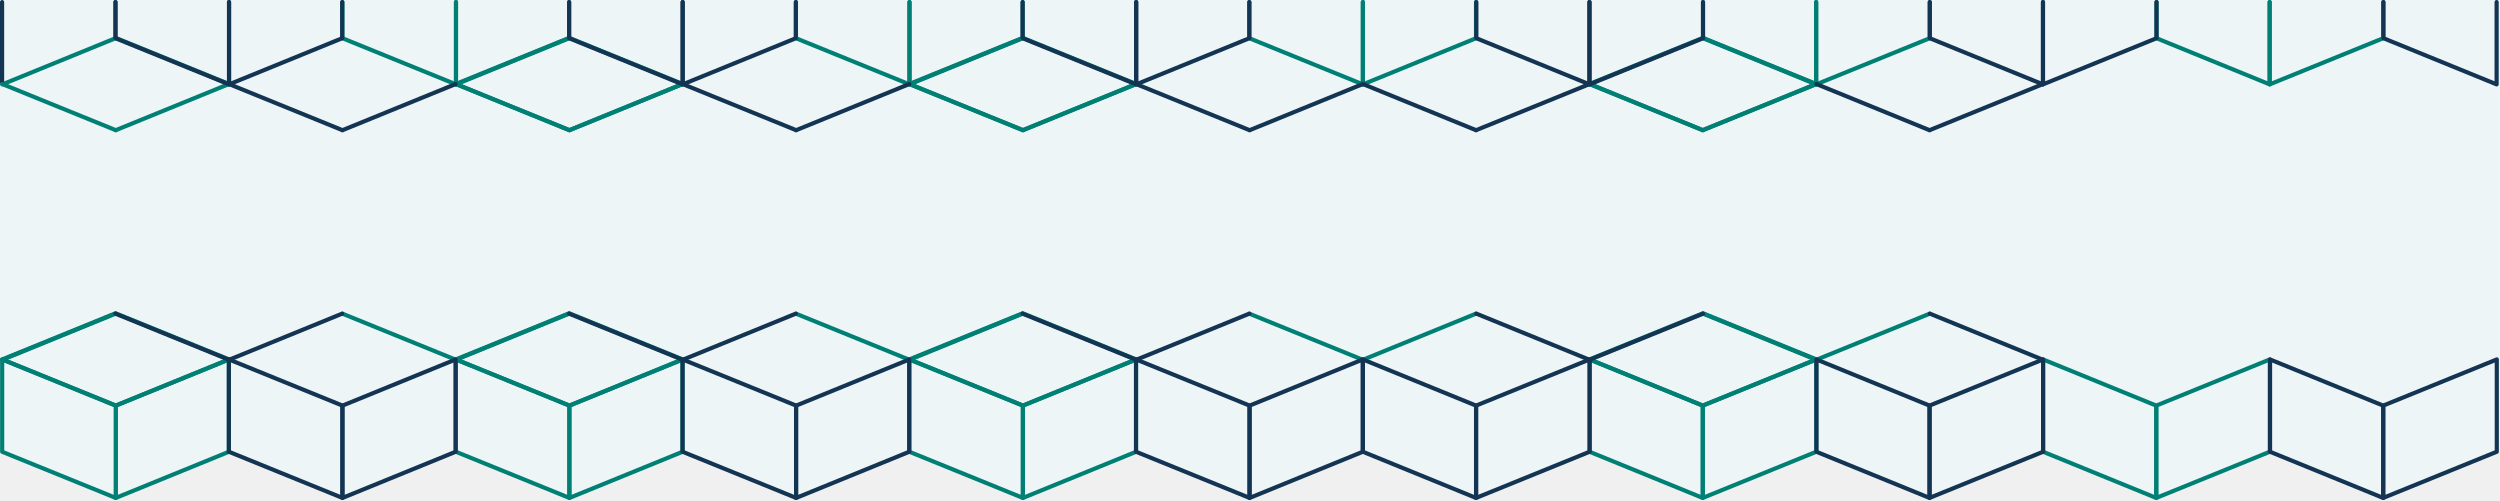
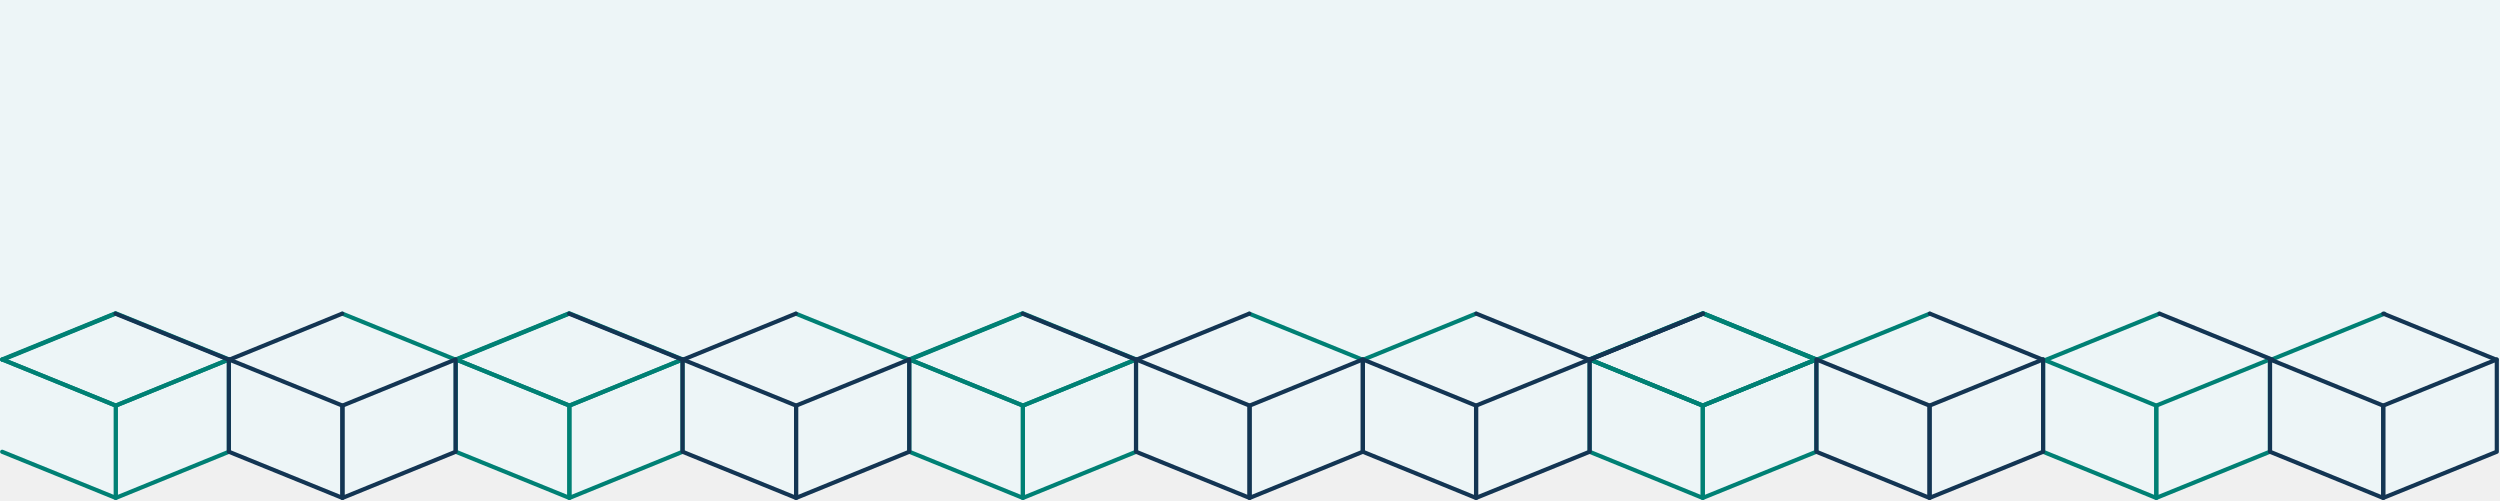
<svg xmlns="http://www.w3.org/2000/svg" width="600" height="120" viewBox="0 0 600 120" fill="none">
-   <g clip-path="url(#clip0_17_2)">
-     <path d="M626.906 119.7C626.906 119.7 626.948 119.69 626.969 119.68V0H0V107.56H0.23C0.157 107.54 0.073 107.56 0 107.56V108.56L27.116 119.66C27.179 119.69 27.252 119.7 27.325 119.7C27.398 119.7 27.472 119.69 27.534 119.66L54.525 108.57L81.621 119.66C81.684 119.69 81.757 119.7 81.83 119.7C81.903 119.7 81.966 119.69 82.039 119.66L109.061 108.56L136.188 119.66C136.251 119.69 136.324 119.7 136.397 119.7C136.47 119.7 136.533 119.69 136.606 119.66L163.597 108.57L190.693 119.66C190.755 119.69 190.828 119.7 190.902 119.7C190.975 119.7 191.037 119.69 191.11 119.66L218.112 108.57L245.218 119.66C245.281 119.69 245.354 119.7 245.427 119.7C245.5 119.7 245.563 119.69 245.636 119.66L272.627 108.57L299.722 119.66C299.785 119.69 299.858 119.7 299.931 119.7C300.004 119.7 300.067 119.69 300.14 119.66L327.163 108.56L354.185 119.66C354.248 119.69 354.321 119.7 354.394 119.7C354.467 119.7 354.53 119.69 354.603 119.66L381.699 108.57L408.689 119.66C408.752 119.69 408.825 119.7 408.898 119.7C408.972 119.7 409.034 119.69 409.108 119.66L436.213 108.57L463.215 119.66C463.278 119.69 463.351 119.7 463.424 119.7C463.497 119.7 463.56 119.69 463.633 119.66L490.728 108.57L517.719 119.66C517.782 119.69 517.855 119.7 517.928 119.7C518.001 119.7 518.064 119.69 518.137 119.66L545.264 108.56L572.286 119.66C572.349 119.69 572.422 119.7 572.496 119.7C572.569 119.7 572.631 119.69 572.705 119.66L599.8 108.57L626.791 119.66C626.854 119.69 626.927 119.7 627 119.7" fill="#EDF5F7" />
+   <g clip-path="url(#clip0_65_40)">
+     <path d="M626.906 119.7C626.906 119.7 626.948 119.69 626.969 119.68V0H0V107.56H0.23C0.157 107.54 0.073 107.56 0 107.56V108.56L27.116 119.66C27.179 119.69 27.252 119.7 27.325 119.7C27.398 119.7 27.472 119.69 27.534 119.66L54.525 108.57L81.621 119.66C81.684 119.69 81.757 119.7 81.83 119.7C81.903 119.7 81.966 119.69 82.039 119.66L109.061 108.56L136.188 119.66C136.251 119.69 136.324 119.7 136.397 119.7C136.47 119.7 136.533 119.69 136.606 119.66L163.597 108.57L190.693 119.66C190.755 119.69 190.828 119.7 190.902 119.7C190.975 119.7 191.037 119.69 191.11 119.66L218.112 108.57L245.218 119.66C245.281 119.69 245.354 119.7 245.427 119.7C245.5 119.7 245.563 119.69 245.636 119.66L272.627 108.57L299.722 119.66C299.785 119.69 299.858 119.7 299.931 119.7C300.004 119.7 300.067 119.69 300.14 119.66L327.163 108.56L354.185 119.66C354.248 119.69 354.321 119.7 354.394 119.7C354.467 119.7 354.53 119.69 354.603 119.66L381.699 108.57L408.689 119.66C408.752 119.69 408.825 119.7 408.898 119.7C408.972 119.7 409.034 119.69 409.108 119.66L436.213 108.57L463.215 119.66C463.278 119.69 463.351 119.7 463.424 119.7C463.497 119.7 463.56 119.69 463.633 119.66L490.728 108.57L517.719 119.66C517.782 119.69 517.855 119.7 517.928 119.7C518.001 119.7 518.064 119.69 518.137 119.66L545.264 108.56L572.287 119.66C572.349 119.69 572.422 119.7 572.496 119.7C572.569 119.7 572.631 119.69 572.705 119.66L599.8 108.57L626.791 119.66C626.854 119.69 626.927 119.7 627 119.7" fill="#EDF5F7" />
    <path d="M27.719 75.273L0.563 86.36" stroke="#008074" stroke-linecap="round" stroke-linejoin="round" />
    <path d="M27.771 97.349L54.927 86.271V108.426L27.771 119.504V97.349Z" stroke="#008074" stroke-linecap="round" stroke-linejoin="round" />
    <path d="M136.592 75.273L109.436 86.35" stroke="#008074" stroke-linecap="round" stroke-linejoin="round" />
    <path d="M245.434 75.273L218.278 86.35" stroke="#008074" stroke-linecap="round" stroke-linejoin="round" />
    <path d="M354.244 75.273L327.088 86.35" stroke="#008074" stroke-linecap="round" stroke-linejoin="round" />
    <path d="M136.655 97.349L163.81 86.271V108.426L136.655 119.504V97.349Z" stroke="#008074" stroke-linecap="round" stroke-linejoin="round" />
    <path d="M245.496 97.349L272.652 86.271V108.426L245.496 119.504V97.349Z" stroke="#008074" stroke-linecap="round" stroke-linejoin="round" />
    <path d="M408.722 75.273L435.878 86.35" stroke="#008074" stroke-linecap="round" stroke-linejoin="round" />
    <path d="M517.501 97.349L490.345 86.271V108.426L517.501 119.504V97.349Z" stroke="#008074" stroke-linecap="round" stroke-linejoin="round" />
    <path d="M408.659 97.349L381.504 86.271V108.426L408.659 119.504V97.349Z" stroke="#008074" stroke-linecap="round" stroke-linejoin="round" />
-     <path d="M27.709 0.496V9.174L0.563 20.251" stroke="#008074" stroke-linecap="round" stroke-linejoin="round" />
-     <path d="M1 0.5C1 0.224 0.776 0 0.5 0C0.224 0 0 0.224 0 0.5H0.5H1ZM0.5 20H1V0.5H0.5H0V20H0.5Z" fill="#133553" />
-     <path d="M27.771 31.25L54.927 20.172" stroke="#008074" stroke-linecap="round" stroke-linejoin="round" />
-     <path d="M136.592 0.496V9.174L109.436 20.251V0.496" stroke="#008074" stroke-linecap="round" stroke-linejoin="round" />
-     <path d="M245.434 0.496V9.174L218.278 20.251V0.496" stroke="#008074" stroke-linecap="round" stroke-linejoin="round" />
-     <path d="M354.244 0.496V9.174L327.088 20.251V0.496" stroke="#008074" stroke-linecap="round" stroke-linejoin="round" />
-     <path d="M136.655 31.25L163.81 20.172" stroke="#008074" stroke-linecap="round" stroke-linejoin="round" />
-     <path d="M245.496 31.25L272.652 20.172" stroke="#008074" stroke-linecap="round" stroke-linejoin="round" />
-     <path d="M517.564 0.496V9.174L544.719 20.251V0.496" stroke="#008074" stroke-linecap="round" stroke-linejoin="round" />
-     <path d="M408.722 0.496V9.174L435.878 20.251V0.496" stroke="#008074" stroke-linecap="round" stroke-linejoin="round" />
-     <path d="M408.659 31.25L381.504 20.172" stroke="#008074" stroke-linecap="round" stroke-linejoin="round" />
-     <path d="M0.522 86.261L27.771 97.339V119.494L0.522 108.426" fill="#EDF5F7" />
-     <path d="M0.522 86.261L27.771 97.339V119.494L0.522 108.426V86.261Z" stroke="#008074" stroke-linecap="round" stroke-linejoin="round" />
+     <path d="M0.522 86.261L27.771 97.339V119.494L0.522 108.426" fill="#EDF5F7" stroke="#008074" stroke-linecap="round" stroke-linejoin="round" />
    <path d="M109.436 86.36L82.187 75.283" stroke="#008074" stroke-linecap="round" stroke-linejoin="round" />
    <path d="M218.278 86.36L191.028 75.283" stroke="#008074" stroke-linecap="round" stroke-linejoin="round" />
    <path d="M327.088 86.36L299.839 75.283" stroke="#008074" stroke-linecap="round" stroke-linejoin="round" />
    <path d="M109.395 86.261L136.644 97.339V119.494L109.395 108.417V86.261Z" stroke="#008074" stroke-linecap="round" stroke-linejoin="round" />
    <path d="M218.236 86.261L245.486 97.339V119.494L218.236 108.417V86.261Z" stroke="#008074" stroke-linecap="round" stroke-linejoin="round" />
    <path d="M435.878 86.36L463.127 75.283" stroke="#008074" stroke-linecap="round" stroke-linejoin="round" />
+     <path d="M491 86.36L518.25 75.283" stroke="#008074" stroke-linecap="round" stroke-linejoin="round" />
+     <path d="M545 86.36L572.25 75.283" stroke="#008074" stroke-linecap="round" stroke-linejoin="round" />
    <path d="M544.761 86.261L517.511 97.339V119.494L544.761 108.417V86.261Z" stroke="#008074" stroke-linecap="round" stroke-linejoin="round" />
    <path d="M435.919 86.261L408.67 97.339V119.494L435.919 108.417V86.261Z" stroke="#008074" stroke-linecap="round" stroke-linejoin="round" />
-     <path d="M0.522 20.162L27.771 31.24" stroke="#008074" stroke-linecap="round" stroke-linejoin="round" />
-     <path d="M109.436 0.496V20.251L82.187 9.174V0.496" stroke="#008074" stroke-linecap="round" stroke-linejoin="round" />
-     <path d="M218.278 0.496V20.251L191.028 9.174V0.496" stroke="#008074" stroke-linecap="round" stroke-linejoin="round" />
-     <path d="M327.088 0.496V20.251L299.839 9.174V0.496" stroke="#008074" stroke-linecap="round" stroke-linejoin="round" />
-     <path d="M109.395 20.162L136.644 31.24" stroke="#008074" stroke-linecap="round" stroke-linejoin="round" />
-     <path d="M218.236 20.162L245.486 31.24" stroke="#008074" stroke-linecap="round" stroke-linejoin="round" />
-     <path d="M544.719 0.496V20.251L571.969 9.174V0.496" stroke="#008074" stroke-linecap="round" stroke-linejoin="round" />
-     <path d="M435.878 0.496V20.251L463.127 9.174V0.496" stroke="#008074" stroke-linecap="round" stroke-linejoin="round" />
-     <path d="M435.919 20.162L408.67 31.24" stroke="#008074" stroke-linecap="round" stroke-linejoin="round" />
    <path d="M0.522 86.261L27.74 75.183L54.958 86.261L27.782 97.339L0.522 86.261Z" stroke="#008074" stroke-linecap="round" stroke-linejoin="round" />
    <path d="M109.395 86.261L136.613 75.183L163.831 86.261L136.654 97.339L109.405 86.261H109.395Z" stroke="#008074" stroke-linecap="round" stroke-linejoin="round" />
    <path d="M218.236 86.261L245.454 75.183L272.673 86.261L245.496 97.339L218.247 86.261H218.236Z" stroke="#008074" stroke-linecap="round" stroke-linejoin="round" />
    <path d="M435.919 86.261L408.701 75.183L381.483 86.261L408.659 97.339L435.909 86.261H435.919Z" stroke="#008074" stroke-linecap="round" stroke-linejoin="round" />
-     <path d="M27.74 9.084L54.958 20.162" stroke="#008074" stroke-linecap="round" stroke-linejoin="round" />
-     <path d="M109.395 20.162L136.613 9.084L163.831 20.162L136.654 31.24L109.405 20.162H109.395Z" stroke="#008074" stroke-linecap="round" stroke-linejoin="round" />
-     <path d="M218.236 20.162L245.454 9.084L272.673 20.162L245.496 31.24L218.247 20.162H218.236Z" stroke="#008074" stroke-linecap="round" stroke-linejoin="round" />
-     <path d="M435.919 20.162L408.701 9.084L381.483 20.162L408.659 31.24L435.909 20.162H435.919Z" stroke="#008074" stroke-linecap="round" stroke-linejoin="round" />
+     <path d="M435.919 86.261L408.701 75.183L381.483 86.261L408.659 97.339L435.909 86.261H435.919Z" stroke="#008074" stroke-linecap="round" stroke-linejoin="round" />
    <path d="M82.124 75.273L54.968 86.35" stroke="#133553" stroke-linecap="round" stroke-linejoin="round" />
    <path d="M82.187 97.349L109.342 86.271V108.426L82.187 119.504V97.349Z" stroke="#133553" stroke-linecap="round" stroke-linejoin="round" />
    <path d="M190.997 75.273L163.841 86.35" stroke="#133553" stroke-linecap="round" stroke-linejoin="round" />
    <path d="M299.839 75.273L272.683 86.35" stroke="#133553" stroke-linecap="round" stroke-linejoin="round" />
    <path d="M191.06 97.349L218.215 86.271V108.426L191.06 119.504V97.349Z" stroke="#133553" stroke-linecap="round" stroke-linejoin="round" />
    <path d="M299.901 97.349L327.057 86.271V108.426L299.901 119.504V97.349Z" stroke="#133553" stroke-linecap="round" stroke-linejoin="round" />
    <path d="M571.969 97.349L544.813 86.271V108.426L571.969 119.504V97.349Z" stroke="#133553" stroke-linecap="round" stroke-linejoin="round" />
    <path d="M463.159 75.273L490.314 86.35" stroke="#133553" stroke-linecap="round" stroke-linejoin="round" />
+     <path d="M572 75.273L599.156 86.35" stroke="#133553" stroke-linecap="round" stroke-linejoin="round" />
+     <path d="M518.281 75.273L545.436 86.35" stroke="#133553" stroke-linecap="round" stroke-linejoin="round" />
    <path d="M354.317 75.273L381.473 86.35" stroke="#133553" stroke-linecap="round" stroke-linejoin="round" />
    <path d="M463.096 97.349L435.94 86.271V108.426L463.096 119.504V97.349Z" stroke="#133553" stroke-linecap="round" stroke-linejoin="round" />
    <path d="M354.254 97.349L327.099 86.271V108.426L354.254 119.504V97.349Z" stroke="#133553" stroke-linecap="round" stroke-linejoin="round" />
-     <path d="M82.124 0.496V9.174L54.968 20.251V0.496" stroke="#133553" stroke-linecap="round" stroke-linejoin="round" />
-     <path d="M82.187 31.25L109.342 20.172" stroke="#133553" stroke-linecap="round" stroke-linejoin="round" />
-     <path d="M190.997 0.496V9.174L163.841 20.251V0.496" stroke="#133553" stroke-linecap="round" stroke-linejoin="round" />
-     <path d="M299.839 0.496V9.174L272.683 20.251V0.496" stroke="#133553" stroke-linecap="round" stroke-linejoin="round" />
-     <path d="M191.06 31.25L218.215 20.172" stroke="#133553" stroke-linecap="round" stroke-linejoin="round" />
-     <path d="M299.901 31.25L327.057 20.172" stroke="#133553" stroke-linecap="round" stroke-linejoin="round" />
-     <path d="M572.031 0.496V9.174L599.187 20.251V0.496" stroke="#133553" stroke-linecap="round" stroke-linejoin="round" />
-     <path d="M463.159 0.496V9.174L490.314 20.251V0.496" stroke="#133553" stroke-linecap="round" stroke-linejoin="round" />
-     <path d="M354.317 0.496V9.174L381.473 20.251V0.496" stroke="#133553" stroke-linecap="round" stroke-linejoin="round" />
-     <path d="M463.096 31.25L435.94 20.172" stroke="#133553" stroke-linecap="round" stroke-linejoin="round" />
-     <path d="M354.254 31.25L327.099 20.172" stroke="#133553" stroke-linecap="round" stroke-linejoin="round" />
    <path d="M54.968 86.36L27.719 75.283" stroke="#133553" stroke-linecap="round" stroke-linejoin="round" />
    <path d="M54.927 86.261L82.176 97.339V119.494L54.927 108.417V86.261Z" stroke="#133553" stroke-linecap="round" stroke-linejoin="round" />
    <path d="M163.841 86.36L136.592 75.283" stroke="#133553" stroke-linecap="round" stroke-linejoin="round" />
    <path d="M272.683 86.36L245.434 75.283" stroke="#133553" stroke-linecap="round" stroke-linejoin="round" />
    <path d="M163.81 86.261L191.06 97.339V119.494L163.81 108.417V86.261Z" stroke="#133553" stroke-linecap="round" stroke-linejoin="round" />
    <path d="M272.641 86.261L299.891 97.339V119.494L272.641 108.417V86.261Z" stroke="#133553" stroke-linecap="round" stroke-linejoin="round" />
    <path d="M599.229 86.261L571.979 97.339V119.494L599.229 108.417V86.261Z" stroke="#133553" stroke-linecap="round" stroke-linejoin="round" />
    <path d="M381.473 86.36L408.722 75.283" stroke="#133553" stroke-linecap="round" stroke-linejoin="round" />
+     <path d="M381.473 86.36L408.722 75.283" stroke="#133553" stroke-linecap="round" stroke-linejoin="round" />
    <path d="M490.345 86.261L463.096 97.339V119.494L490.345 108.417V86.261Z" stroke="#133553" stroke-linecap="round" stroke-linejoin="round" />
    <path d="M381.514 86.261L354.265 97.339V119.494L381.514 108.417V86.261Z" stroke="#133553" stroke-linecap="round" stroke-linejoin="round" />
-     <path d="M54.968 0.496V20.251L27.719 9.174V0.496" stroke="#133553" stroke-linecap="round" stroke-linejoin="round" />
-     <path d="M54.927 20.162L82.176 31.24" stroke="#133553" stroke-linecap="round" stroke-linejoin="round" />
-     <path d="M163.841 0.496V20.251L136.592 9.174V0.496" stroke="#133553" stroke-linecap="round" stroke-linejoin="round" />
-     <path d="M272.683 0.496V20.251L245.434 9.174V0.496" stroke="#133553" stroke-linecap="round" stroke-linejoin="round" />
-     <path d="M163.81 20.162L191.06 31.24" stroke="#133553" stroke-linecap="round" stroke-linejoin="round" />
-     <path d="M272.641 20.162L299.891 31.24" stroke="#133553" stroke-linecap="round" stroke-linejoin="round" />
-     <path d="M490.314 0.496V20.251L517.564 9.174V0.496" stroke="#133553" stroke-linecap="round" stroke-linejoin="round" />
-     <path d="M381.473 0.496V20.251L408.722 9.174V0.496" stroke="#133553" stroke-linecap="round" stroke-linejoin="round" />
-     <path d="M490.345 20.162L463.096 31.24" stroke="#133553" stroke-linecap="round" stroke-linejoin="round" />
-     <path d="M381.514 20.162L354.265 31.24" stroke="#133553" stroke-linecap="round" stroke-linejoin="round" />
  </g>
  <defs>
-     <clipPath id="clip0_17_2">
+     <clipPath id="clip0_65_40">
      <rect width="600" height="120" fill="white" />
    </clipPath>
  </defs>
</svg>
